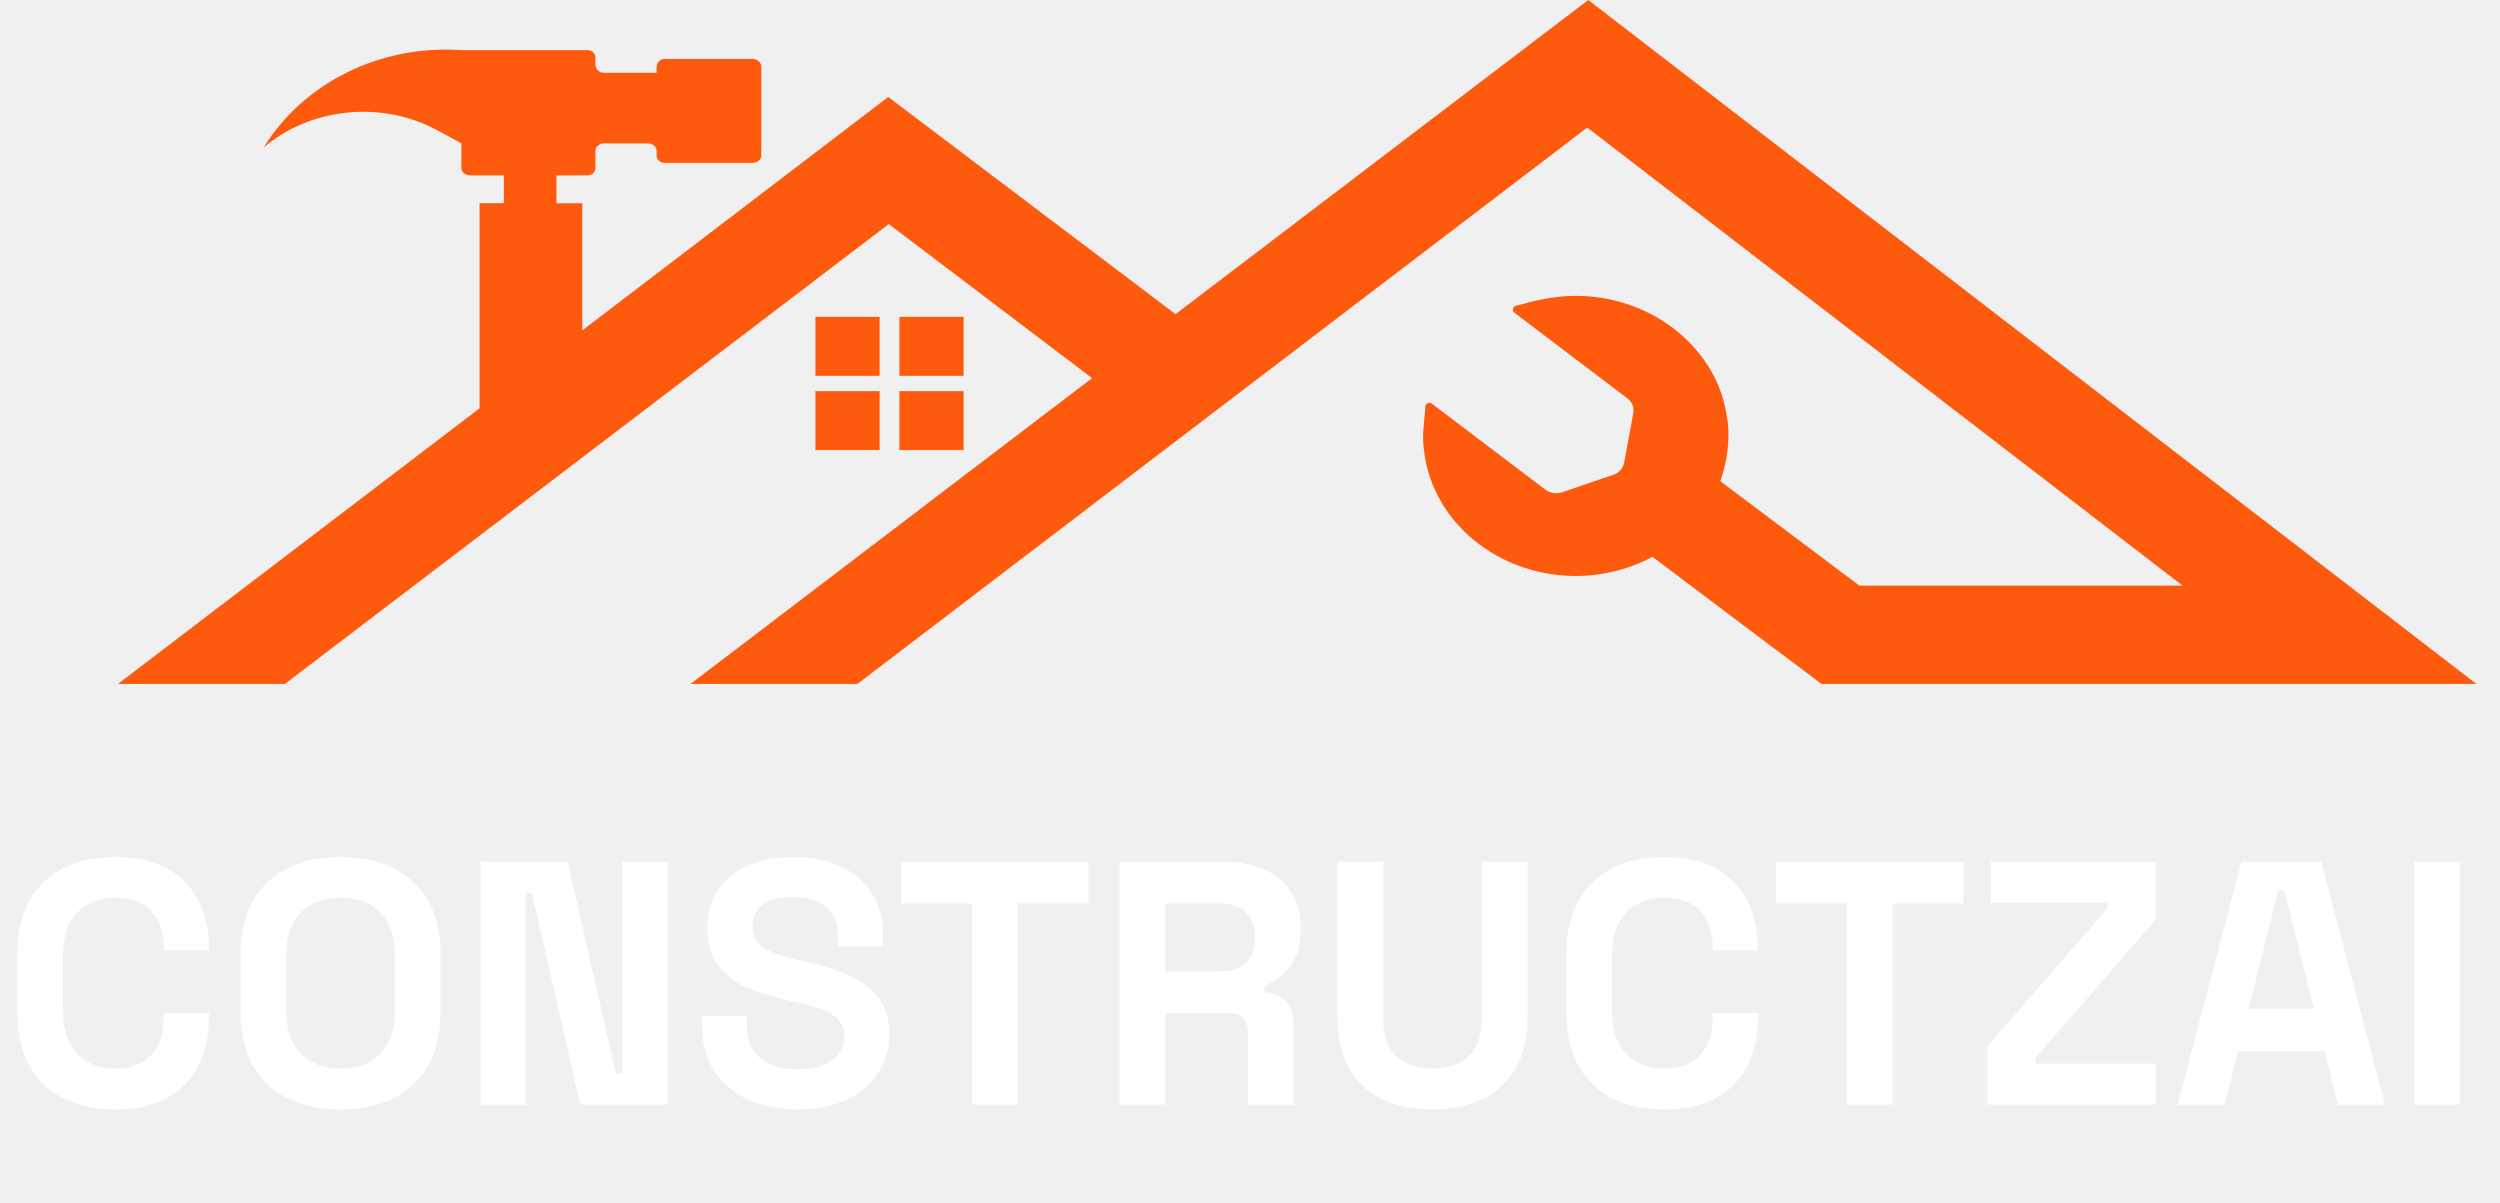
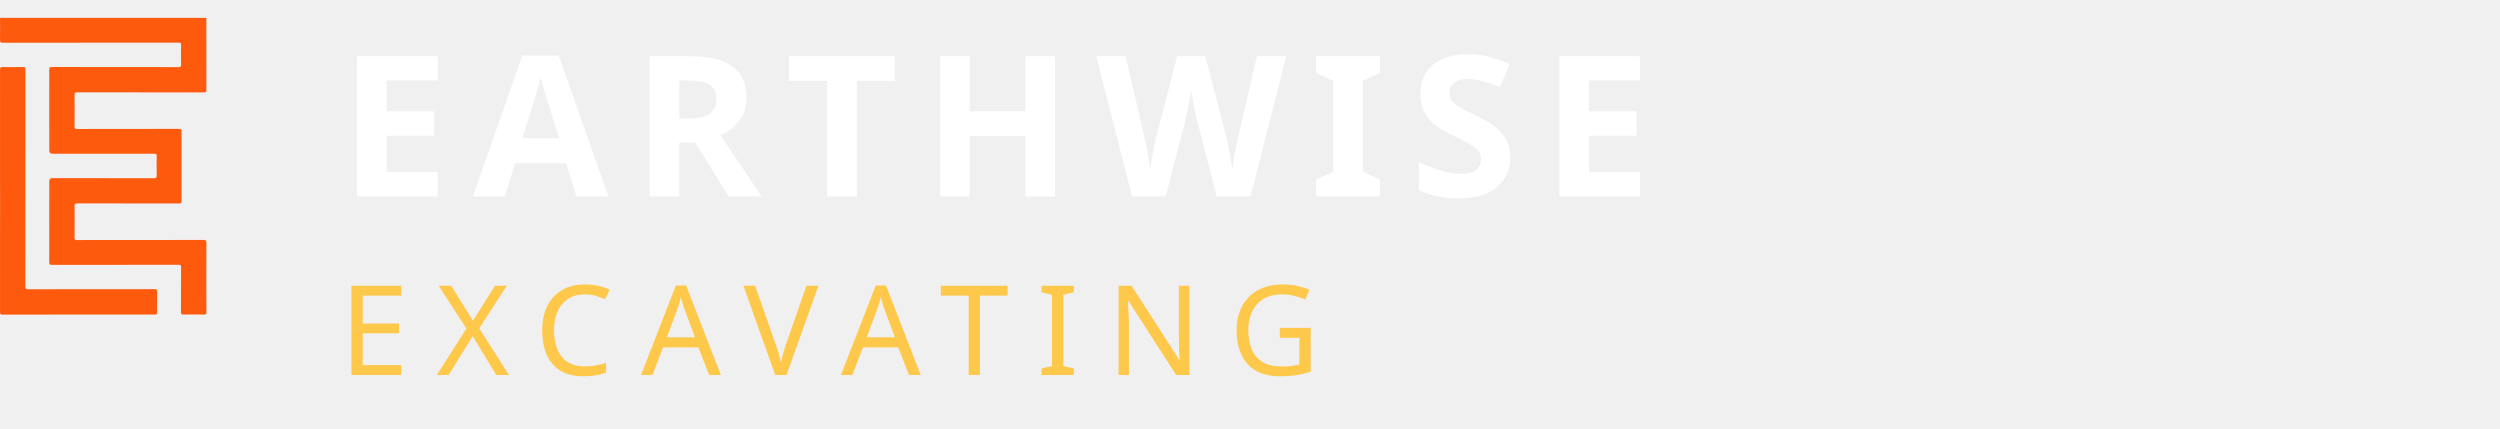
- <svg xmlns="http://www.w3.org/2000/svg" width="106" height="51" viewBox="0 0 106 51" fill="none">
-   <path d="M5 28.999L20.334 17.312V8.617H21.363V7.436H19.927C19.734 7.436 19.562 7.299 19.562 7.121V6.078L18.512 5.508C16.154 4.249 13.173 4.563 11.177 6.256C12.873 3.501 16.132 1.888 19.562 2.125H24.902C25.096 2.125 25.246 2.262 25.246 2.44V2.754C25.246 2.931 25.417 3.088 25.611 3.088H27.84V2.833C27.84 2.655 27.991 2.498 28.183 2.498H31.915C32.108 2.498 32.279 2.655 32.279 2.833V6.591C32.279 6.767 32.107 6.906 31.915 6.906H28.183C27.99 6.906 27.84 6.768 27.84 6.591V6.394C27.84 6.217 27.669 6.079 27.476 6.079H25.611C25.417 6.079 25.246 6.217 25.246 6.394V7.122C25.246 7.3 25.096 7.437 24.902 7.437H23.594V8.618H24.688V14.009L37.662 4.112L49.843 13.32L67.342 0L105 29H77.229C76.566 28.489 75.9 27.997 75.212 27.485L70.066 23.61L69.872 23.708C69.208 24.042 68.479 24.258 67.726 24.358L67.405 24.397C63.867 24.691 60.714 22.311 60.371 19.045C60.328 18.71 60.328 18.356 60.371 18.021L60.436 17.234C60.436 17.175 60.479 17.116 60.543 17.097C60.607 17.058 60.672 17.077 60.714 17.117L65.518 20.757C65.733 20.914 65.99 20.953 66.226 20.875L68.414 20.127C68.65 20.049 68.822 19.853 68.864 19.616L69.251 17.53C69.294 17.274 69.209 17.058 69.015 16.901L64.212 13.261C64.169 13.222 64.126 13.162 64.147 13.083C64.169 13.025 64.212 12.985 64.276 12.965L65.112 12.748C65.476 12.67 65.841 12.611 66.207 12.571C69.338 12.295 72.254 14.164 73.068 16.938L73.09 17.037C73.176 17.352 73.219 17.646 73.261 17.922C73.326 18.572 73.261 19.221 73.11 19.85L72.983 20.282L72.94 20.401L78.836 24.829H92.539L67.299 5.409L36.354 28.999H29.277L46.304 16.033L37.684 9.501L12.079 28.999H5V28.999ZM34.574 13.436H37.297V15.935H34.574V13.436ZM38.135 16.583H40.858V19.082H38.135V16.583ZM34.574 16.583H37.297V19.082H34.574V16.583ZM38.135 13.436H40.858V15.935H38.135V13.436Z" fill="#FE5A0E" />
-   <path d="M4.884 47.041C3.609 47.041 2.599 46.688 1.853 45.982C1.108 45.266 0.736 44.246 0.736 42.922V40.451C0.736 39.127 1.108 38.112 1.853 37.406C2.599 36.69 3.609 36.332 4.884 36.332C6.149 36.332 7.125 36.68 7.811 37.376C8.507 38.063 8.855 39.009 8.855 40.215V40.304H6.943V40.157C6.943 39.549 6.771 39.048 6.428 38.656C6.095 38.264 5.58 38.068 4.884 38.068C4.197 38.068 3.658 38.279 3.266 38.7C2.873 39.122 2.677 39.696 2.677 40.421V42.952C2.677 43.667 2.873 44.241 3.266 44.673C3.658 45.094 4.197 45.305 4.884 45.305C5.58 45.305 6.095 45.109 6.428 44.717C6.771 44.315 6.943 43.815 6.943 43.216V42.952H8.855V43.157C8.855 44.364 8.507 45.315 7.811 46.011C7.125 46.698 6.149 47.041 4.884 47.041ZM14.439 47.041C13.144 47.041 12.114 46.688 11.35 45.982C10.585 45.266 10.202 44.246 10.202 42.922V40.451C10.202 39.127 10.585 38.112 11.35 37.406C12.114 36.69 13.144 36.332 14.439 36.332C15.733 36.332 16.763 36.69 17.528 37.406C18.293 38.112 18.675 39.127 18.675 40.451V42.922C18.675 44.246 18.293 45.266 17.528 45.982C16.763 46.688 15.733 47.041 14.439 47.041ZM14.439 45.305C15.164 45.305 15.728 45.094 16.13 44.673C16.532 44.251 16.733 43.687 16.733 42.981V40.392C16.733 39.686 16.532 39.122 16.13 38.7C15.728 38.279 15.164 38.068 14.439 38.068C13.723 38.068 13.159 38.279 12.747 38.7C12.345 39.122 12.144 39.686 12.144 40.392V42.981C12.144 43.687 12.345 44.251 12.747 44.673C13.159 45.094 13.723 45.305 14.439 45.305ZM20.378 46.835V36.538H24.07L26.115 45.511H26.38V36.538H28.292V46.835H24.6L22.555 37.862H22.291V46.835H20.378ZM33.807 47.041C33.013 47.041 32.312 46.899 31.704 46.614C31.096 46.33 30.62 45.923 30.277 45.393C29.934 44.864 29.762 44.226 29.762 43.481V43.069H31.674V43.481C31.674 44.099 31.866 44.565 32.248 44.879C32.631 45.182 33.15 45.334 33.807 45.334C34.474 45.334 34.969 45.202 35.293 44.937C35.627 44.673 35.793 44.334 35.793 43.922C35.793 43.638 35.71 43.407 35.543 43.231C35.386 43.054 35.151 42.912 34.837 42.804C34.533 42.687 34.16 42.579 33.719 42.481L33.381 42.407C32.675 42.25 32.067 42.054 31.557 41.819C31.057 41.574 30.669 41.255 30.395 40.863C30.13 40.47 29.997 39.961 29.997 39.333C29.997 38.705 30.145 38.171 30.439 37.73C30.743 37.278 31.165 36.935 31.704 36.7C32.253 36.455 32.895 36.332 33.631 36.332C34.366 36.332 35.019 36.459 35.587 36.715C36.166 36.96 36.617 37.332 36.941 37.832C37.274 38.323 37.441 38.941 37.441 39.686V40.127H35.528V39.686C35.528 39.294 35.45 38.98 35.293 38.745C35.146 38.499 34.93 38.323 34.646 38.215C34.361 38.097 34.023 38.038 33.631 38.038C33.042 38.038 32.606 38.151 32.322 38.377C32.047 38.593 31.91 38.892 31.91 39.274C31.91 39.529 31.974 39.745 32.101 39.921C32.238 40.098 32.439 40.245 32.704 40.363C32.969 40.48 33.307 40.583 33.719 40.672L34.057 40.745C34.793 40.902 35.43 41.103 35.97 41.348C36.519 41.593 36.946 41.917 37.249 42.319C37.553 42.721 37.706 43.236 37.706 43.864C37.706 44.491 37.544 45.045 37.22 45.526C36.906 45.996 36.455 46.369 35.867 46.644C35.288 46.908 34.602 47.041 33.807 47.041ZM41.206 46.835V38.303H38.205V36.538H46.149V38.303H43.148V46.835H41.206ZM47.471 46.835V36.538H51.943C52.59 36.538 53.154 36.651 53.635 36.876C54.115 37.102 54.488 37.421 54.753 37.832C55.017 38.244 55.15 38.73 55.15 39.289V39.465C55.15 40.083 55.003 40.583 54.708 40.966C54.414 41.348 54.051 41.628 53.62 41.804V42.069C54.012 42.089 54.316 42.226 54.532 42.481C54.748 42.726 54.855 43.054 54.855 43.466V46.835H52.914V43.746C52.914 43.511 52.85 43.319 52.723 43.172C52.605 43.025 52.404 42.952 52.12 42.952H49.413V46.835H47.471ZM49.413 41.186H51.737C52.198 41.186 52.556 41.064 52.811 40.819C53.076 40.564 53.208 40.23 53.208 39.818V39.671C53.208 39.259 53.081 38.931 52.826 38.686C52.571 38.431 52.208 38.303 51.737 38.303H49.413V41.186ZM60.737 47.041C59.894 47.041 59.168 46.889 58.56 46.585C57.962 46.271 57.501 45.83 57.177 45.261C56.864 44.682 56.707 44.001 56.707 43.216V36.538H58.648V43.275C58.648 43.903 58.825 44.398 59.178 44.761C59.541 45.124 60.06 45.305 60.737 45.305C61.414 45.305 61.929 45.124 62.282 44.761C62.645 44.398 62.826 43.903 62.826 43.275V36.538H64.768V43.216C64.768 44.001 64.606 44.682 64.282 45.261C63.968 45.83 63.508 46.271 62.9 46.585C62.301 46.889 61.581 47.041 60.737 47.041ZM70.562 47.041C69.287 47.041 68.277 46.688 67.531 45.982C66.786 45.266 66.413 44.246 66.413 42.922V40.451C66.413 39.127 66.786 38.112 67.531 37.406C68.277 36.69 69.287 36.332 70.562 36.332C71.827 36.332 72.802 36.68 73.489 37.376C74.185 38.063 74.533 39.009 74.533 40.215V40.304H72.621V40.157C72.621 39.549 72.449 39.048 72.106 38.656C71.773 38.264 71.258 38.068 70.562 38.068C69.875 38.068 69.336 38.279 68.944 38.7C68.551 39.122 68.355 39.696 68.355 40.421V42.952C68.355 43.667 68.551 44.241 68.944 44.673C69.336 45.094 69.875 45.305 70.562 45.305C71.258 45.305 71.773 45.109 72.106 44.717C72.449 44.315 72.621 43.815 72.621 43.216V42.952H74.533V43.157C74.533 44.364 74.185 45.315 73.489 46.011C72.802 46.698 71.827 47.041 70.562 47.041ZM78.297 46.835V38.303H75.296V36.538H83.24V38.303H80.239V46.835H78.297ZM84.268 46.835V44.364L89.358 38.509V38.274H84.415V36.538H91.388V39.009L86.298 44.864V45.099H91.417V46.835H84.268ZM92.332 46.835L95.038 36.538H98.421L101.128 46.835H99.128L98.569 44.57H94.891L94.332 46.835H92.332ZM95.347 42.775H98.113L96.862 37.759H96.597L95.347 42.775ZM102.361 46.835V36.538H104.302V46.835H102.361Z" fill="white" />
+ <svg xmlns="http://www.w3.org/2000/svg" width="280" height="48" viewBox="0 0 280 48" fill="none">
+   <g transform="translate(0, 2) scale(0.067)">
+     <path d="m344.93,0c0,40.08-.06,80.17.09,120.25.01,3.69-1.07,4.4-4.52,4.39-70.4-.1-140.8-.04-211.2-.17-3.73,0-4.75.8-4.7,4.63.24,17.36.25,34.73,0,52.09-.06,3.96,1.17,4.56,4.78,4.56,56.55-.12,113.11-.05,169.66-.17,3.6,0,4.45.94,4.44,4.47-.13,38.65-.13,77.29,0,115.94.01,3.31-.61,4.34-4.19,4.33-56.68-.13-113.37-.05-170.05-.19-3.88,0-4.65,1.04-4.61,4.72.21,17.49.18,34.99.01,52.48-.03,3.24.76,4.08,4.04,4.08,70.4-.1,140.8-.05,211.2-.16,3.88,0,5.19.68,5.17,4.94-.19,38.52-.17,77.03-.02,115.55.01,3.49-.87,4.31-4.29,4.24-11.36-.23-22.73-.21-34.09,0-3.19.06-4.14-.66-4.12-4.01.16-25.07.01-50.14.17-75.2.02-3.37-.98-3.99-4.13-3.98-70.53.09-141.06.04-211.59.16-3.75,0-4.69-.84-4.68-4.64.15-45.04.1-90.09.1-135.13q0-5.25,5.06-5.25c56.68,0,113.37-.04,170.05.09,3.62,0,4.51-.96,4.44-4.48-.24-10.7-.23-21.41,0-32.12.07-3.35-.65-4.33-4.21-4.32-56.68.13-113.37.09-170.05.09q-5.29,0-5.29-5.42c0-45.18.04-90.35-.08-135.53,0-3.24.77-4.07,4.05-4.07,70.53.1,141.06.05,211.59.16,3.61,0,4.89-.6,4.77-4.56-.32-10.83-.24-21.67-.03-32.51.06-3.15-.88-3.83-3.9-3.82-40.88.1-81.76.07-122.64.07-57.21,0-114.41-.03-171.62.08-3.45,0-4.6-.69-4.53-4.39C.26,24.81.1,12.4.1,0h344.83Z" fill="#FE5A0E" />
+     <path d="m.1,289.18C.1,221.69.13,154.2.03,86.72c0-3.39.6-4.65,4.36-4.56,11.35.28,22.72.24,34.08.02,3.32-.07,4.03.88,4.03,4.09-.1,70.1-.07,140.2-.07,210.29,0,50.91.04,101.82-.09,152.73,0,3.69,1.07,4.39,4.52,4.39,70.38-.1,140.77-.04,211.15-.16,3.65,0,4.86.66,4.75,4.58-.31,11.35-.24,22.71-.03,34.07.06,3.17-.92,3.81-3.91,3.81-85.01-.08-170.02-.08-255.03.02-3.26,0-3.75-1.08-3.74-3.96.07-67.62.06-135.24.06-202.85Z" fill="#FE5A0E" />
+   </g>
+   <text x="38" y="22" font-family="Oswald, Impact, Arial Narrow, sans-serif" font-size="22" font-weight="700" fill="white" letter-spacing="0.12em">EARTHWISE</text>
+   <text x="38" y="42" font-family="Oswald, Impact, Arial Narrow, sans-serif" font-size="14" font-weight="400" fill="#FEC84B" letter-spacing="0.22em">EXCAVATING</text>
</svg>
